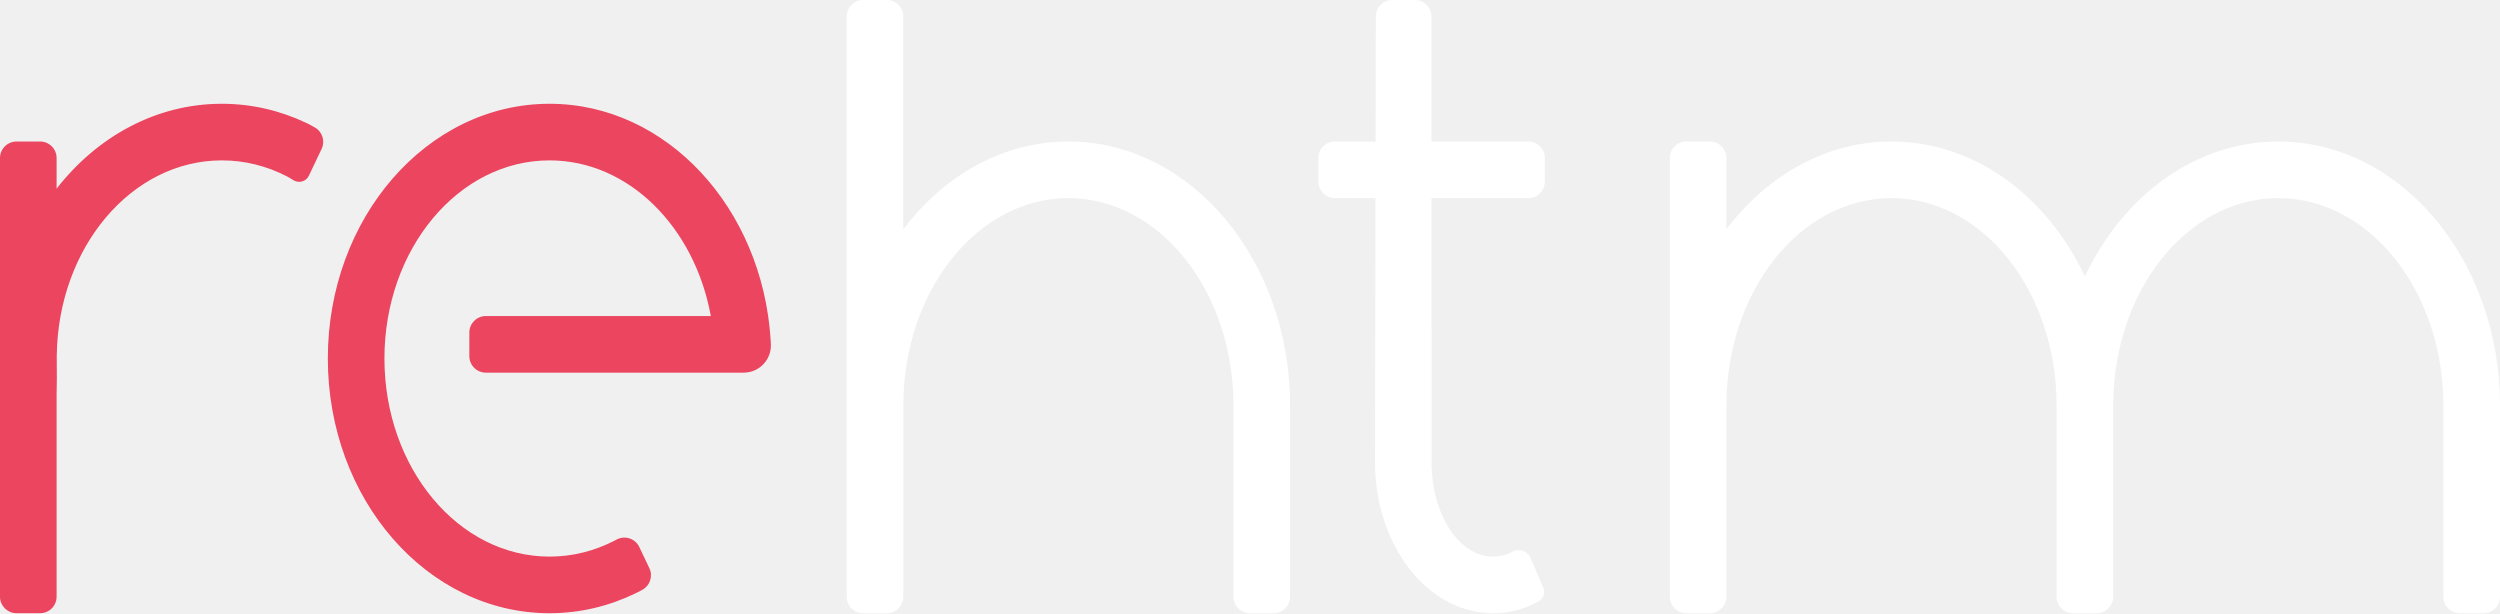
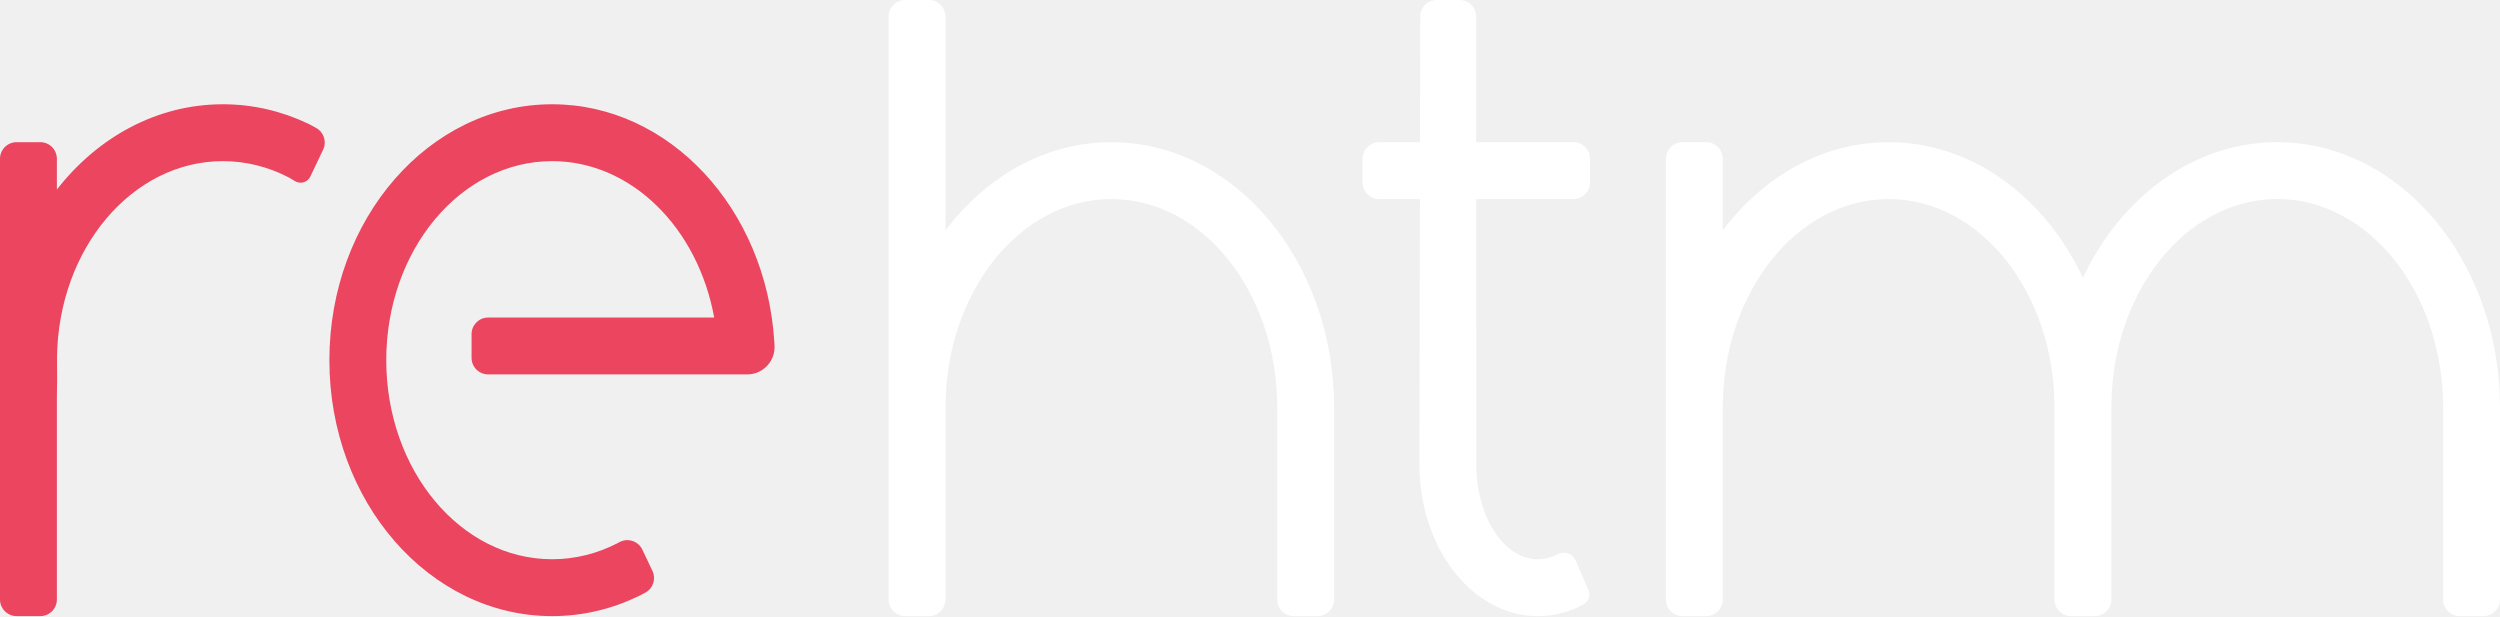
- <svg xmlns="http://www.w3.org/2000/svg" width="1060px" height="260px" viewBox="0 0 1060 260" version="1.1">
+ <svg xmlns="http://www.w3.org/2000/svg" width="1055px" height="260px" viewBox="0 0 1055 260" version="1.1">
  <g id="logo-dark" stroke="none" stroke-width="1" fill="none" fill-rule="evenodd">
-     <path d="M375.997,0 C379.863,0 382.997,3.134 382.997,7 L382.997,97.251 C400.207,74.386 425.194,60 453,60 C504.915,60 547,110.144 547,172 L547,253 C547,256.866 543.866,260 540,260 L530,260 C526.134,260 523,256.866 523,253 L523,172 C523,123.399 491.66,84 453,84 C414.34,84 383,123.399 383,172 L383,253 C383,256.866 379.866,260 376,260 L366,260 C362.134,260 359,256.866 359,253 L358.997,7 C358.997,3.215 362.002,0.131 365.756,0.004 L365.997,0 L375.997,0 Z M599.948,0 C603.814,0 606.948,3.134 606.948,7 L606.948,59.999 L648,60 C651.866,60 655,63.134 655,67 L655,77 C655,80.785 651.995,83.869 648.241,83.996 L648,84 L606.948,83.999 L606.948,138.689 L607.003,138.69 L606.999,196.004 L607.003,196.661 C607.233,218.448 618.784,236 633,236 C635.328,236 637.584,235.529 639.731,234.647 C640.173,234.465 640.611,234.265 641.044,234.049 L641.154,233.989 C643.798,232.475 647.169,233.39 648.683,236.034 C648.789,236.218 648.884,236.408 648.967,236.603 L654.401,249.282 C655.25,251.262 654.53,253.554 652.73,254.699 L652.54,254.813 L650.705,255.831 L650.243,256.077 C650.157,256.122 650.083,256.16 650.021,256.19 L649.704,256.341 C644.48,258.711 638.858,260 633,260 L632.173,259.991 C604.941,259.426 583.002,230.995 583,196.004 L583.202,83.999 L566,84 C562.215,84 559.131,80.996 559.004,77.241 L559,77 L559,67 C559,63.134 562.134,60 566,60 L583.246,59.999 L583.342,6.987 C583.349,3.126 586.481,0 590.342,0 L599.948,0 Z M725,60 C728.866,60 732,63.133 732,66.999 L731.997,97.251 C749.207,74.386 774.194,60 802,60 C837.209,60 867.897,83.065 884.001,117.205 C900.103,83.065 930.791,60 966,60 C1017.915,60 1060,110.144 1060,172 L1060,253 C1060,256.866 1056.866,260 1053,260 L1043,260 C1039.134,260 1036,256.866 1036,253 L1036,172 C1036,123.399 1004.66,84 966,84 L964.842,84.012 C927.098,84.781 896.615,123.107 896.009,170.559 L896,172 L896,253 C896,256.866 892.866,260 889,260 L879,260 C875.134,260 872,256.866 872,253 L872,172 C872,123.399 840.66,84 802,84 C763.34,84 732,123.399 732,172 L732,253 C732,256.866 728.866,260 725,260 L715,260 C711.134,260 708,256.866 708,253 L708,67 C708,63.134 711.134,60 715,60 L725,60 Z" id="Combined-Shape" fill="#FFFFFF" />
    <path d="M94.059,44 C106.706,44 118.771,46.87 129.785,52.074 L130.66,52.495 L131.593,52.996 C132.058,53.251 132.676,53.593 133.448,54.023 C136.677,55.815 137.955,59.809 136.368,63.144 L130.953,74.516 C129.876,76.778 127.169,77.738 124.907,76.661 L124.7,76.556 L124.499,76.441 L123.225,75.676 C122.631,75.322 122.226,75.086 122.01,74.968 L121.481,74.69 C113.06,70.383 103.791,68 94.059,68 C55.785,68 24.686,104.86 24.068,150.611 L24.059,151.959 L24.068,153.308 C24.135,158.25 24.112,163.011 24.001,167.518 L23.999,253 C23.999,256.866 20.865,260 16.999,260 L7,260 C3.215,260 0.131,256.995 0.004,253.241 L6.63942905e-05,253 L0.002,67 C0.002,63.134 3.136,60 7.002,60 L16.999,60 C20.865,60 23.999,63.134 23.999,67 L23.999,79.993 C41.21,57.903 66.221,44 94.059,44 Z M233,44 C282.631,44 323.279,88.193 326.759,144.198 L326.853,145.899 C327.161,152.267 322.249,157.679 315.882,157.988 C315.695,157.997 315.509,158.001 315.323,158.001 L206,158 C202.134,158 199,154.866 199,151 L199,141 C199,137.215 202.005,134.131 205.759,134.004 L206,134 L301.389,134 C294.522,96.258 266.511,68 233,68 C194.34,68 163,105.608 163,152 C163,198.392 194.34,236 233,236 C242.732,236 252.001,233.617 260.422,229.31 C260.716,229.159 261.034,228.99 261.375,228.803 C264.764,226.944 269.019,228.184 270.878,231.574 C270.943,231.692 271.004,231.811 271.06,231.933 L275.337,240.914 C276.934,244.269 275.631,248.286 272.368,250.064 L271.559,250.501 C270.779,250.917 270.084,251.273 269.476,251.568 C258.26,256.998 245.935,260 233,260 C181.085,260 139,211.647 139,152 C139,92.353 181.085,44 233,44 Z" id="Shape" fill="#EB455F" />
+     <path d="M381.997,0 L391.997,0 C395.863,0 398.997,3.134 398.997,7 L398.997,97.251 C416.207,74.386 441.194,60 469,60 C520.915,60 563,110.144 563,172 L563,253 C563,256.866 559.866,260 556,260 L546,260 C542.134,260 539,256.866 539,253 L539,172 C539,123.399 507.66,84 469,84 C430.34,84 399,123.399 399,172 L399,253 C399,256.866 395.866,260 392,260 L382,260 C378.134,260 375,256.866 375,253 L374.997,7 C374.997,3.215 378.002,0.131 381.756,0.004 L381.997,0 Z M622.948,7 L622.948,59.999 L664,60 C667.866,60 671,63.134 671,67 L671,77 C671,80.785 667.995,83.869 664.241,83.996 L664,84 L622.948,83.999 L622.948,138.689 L623.003,138.69 L622.999,196.004 L623.003,196.661 C623.233,218.448 634.784,236 649,236 C651.328,236 653.584,235.529 655.731,234.647 C656.173,234.465 656.611,234.265 657.044,234.049 L657.154,233.989 C659.798,232.475 663.169,233.39 664.683,236.034 C664.789,236.218 664.884,236.408 664.967,236.603 L670.401,249.282 C671.25,251.262 670.53,253.554 668.73,254.699 L668.54,254.813 L666.705,255.831 L666.243,256.077 C666.157,256.122 666.083,256.16 666.021,256.19 L665.704,256.341 C660.48,258.711 654.858,260 649,260 L648.173,259.991 C620.941,259.426 599.002,230.995 599,196.004 L599.202,83.999 L582,84 C578.215,84 575.131,80.996 575.004,77.241 L575,77 L575,67 C575,63.134 578.134,60 582,60 L599.246,59.999 L599.342,6.987 C599.349,3.126 602.481,0 606.342,0 L615.948,0 C619.814,0 622.948,3.134 622.948,7 Z M727,66.999 L726.997,97.251 C744.207,74.386 769.194,60 797,60 C832.209,60 862.897,83.065 879.001,117.205 C895.103,83.065 925.791,60 961,60 C1012.915,60 1055,110.144 1055,172 L1055,253 C1055,256.866 1051.866,260 1048,260 L1038,260 C1034.134,260 1031,256.866 1031,253 L1031,172 C1031,123.399 999.66,84 961,84 L959.842,84.012 C922.098,84.781 891.615,123.107 891.009,170.559 L891,172 L891,253 C891,256.866 887.866,260 884,260 L874,260 C870.134,260 867,256.866 867,253 L867,172 C867,123.399 835.66,84 797,84 C758.34,84 727,123.399 727,172 L727,253 C727,256.866 723.866,260 720,260 L710,260 C706.134,260 703,256.866 703,253 L703,67 C703,63.134 706.134,60 710,60 L720,60 C723.866,60 727,63.133 727,66.999 Z" id="Shape" fill="#FFFFFF" />
  </g>
</svg>
